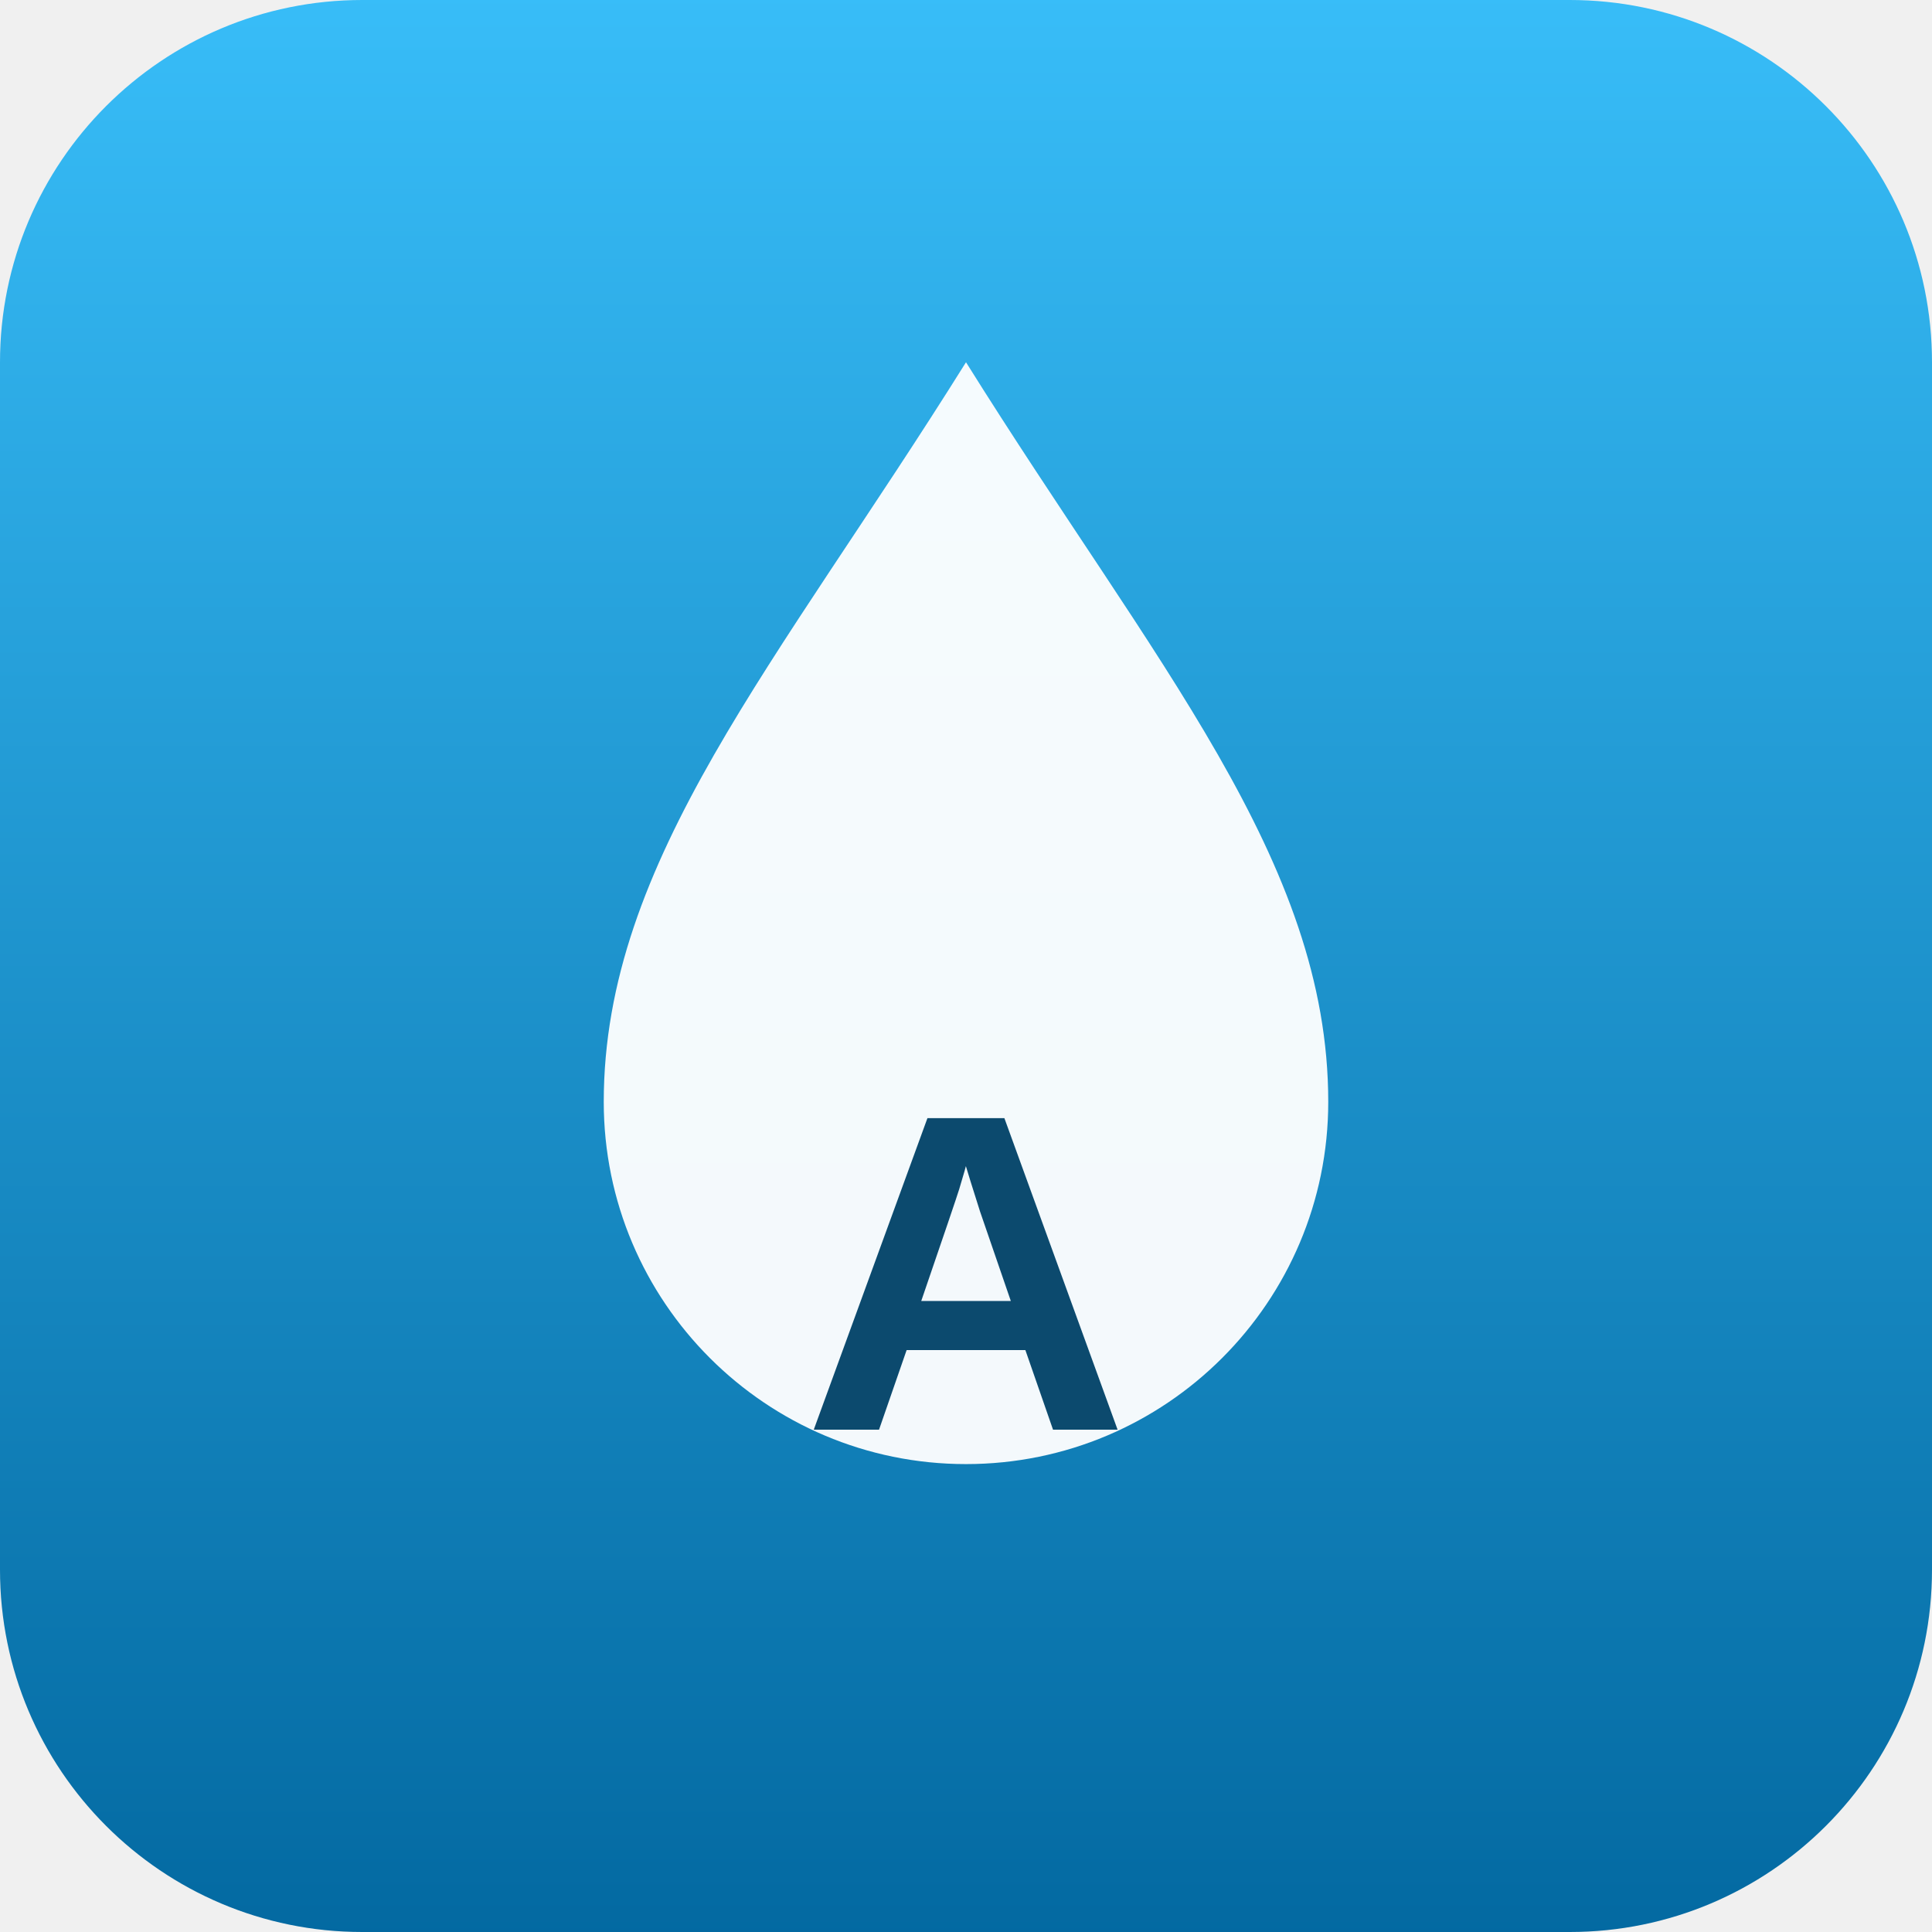
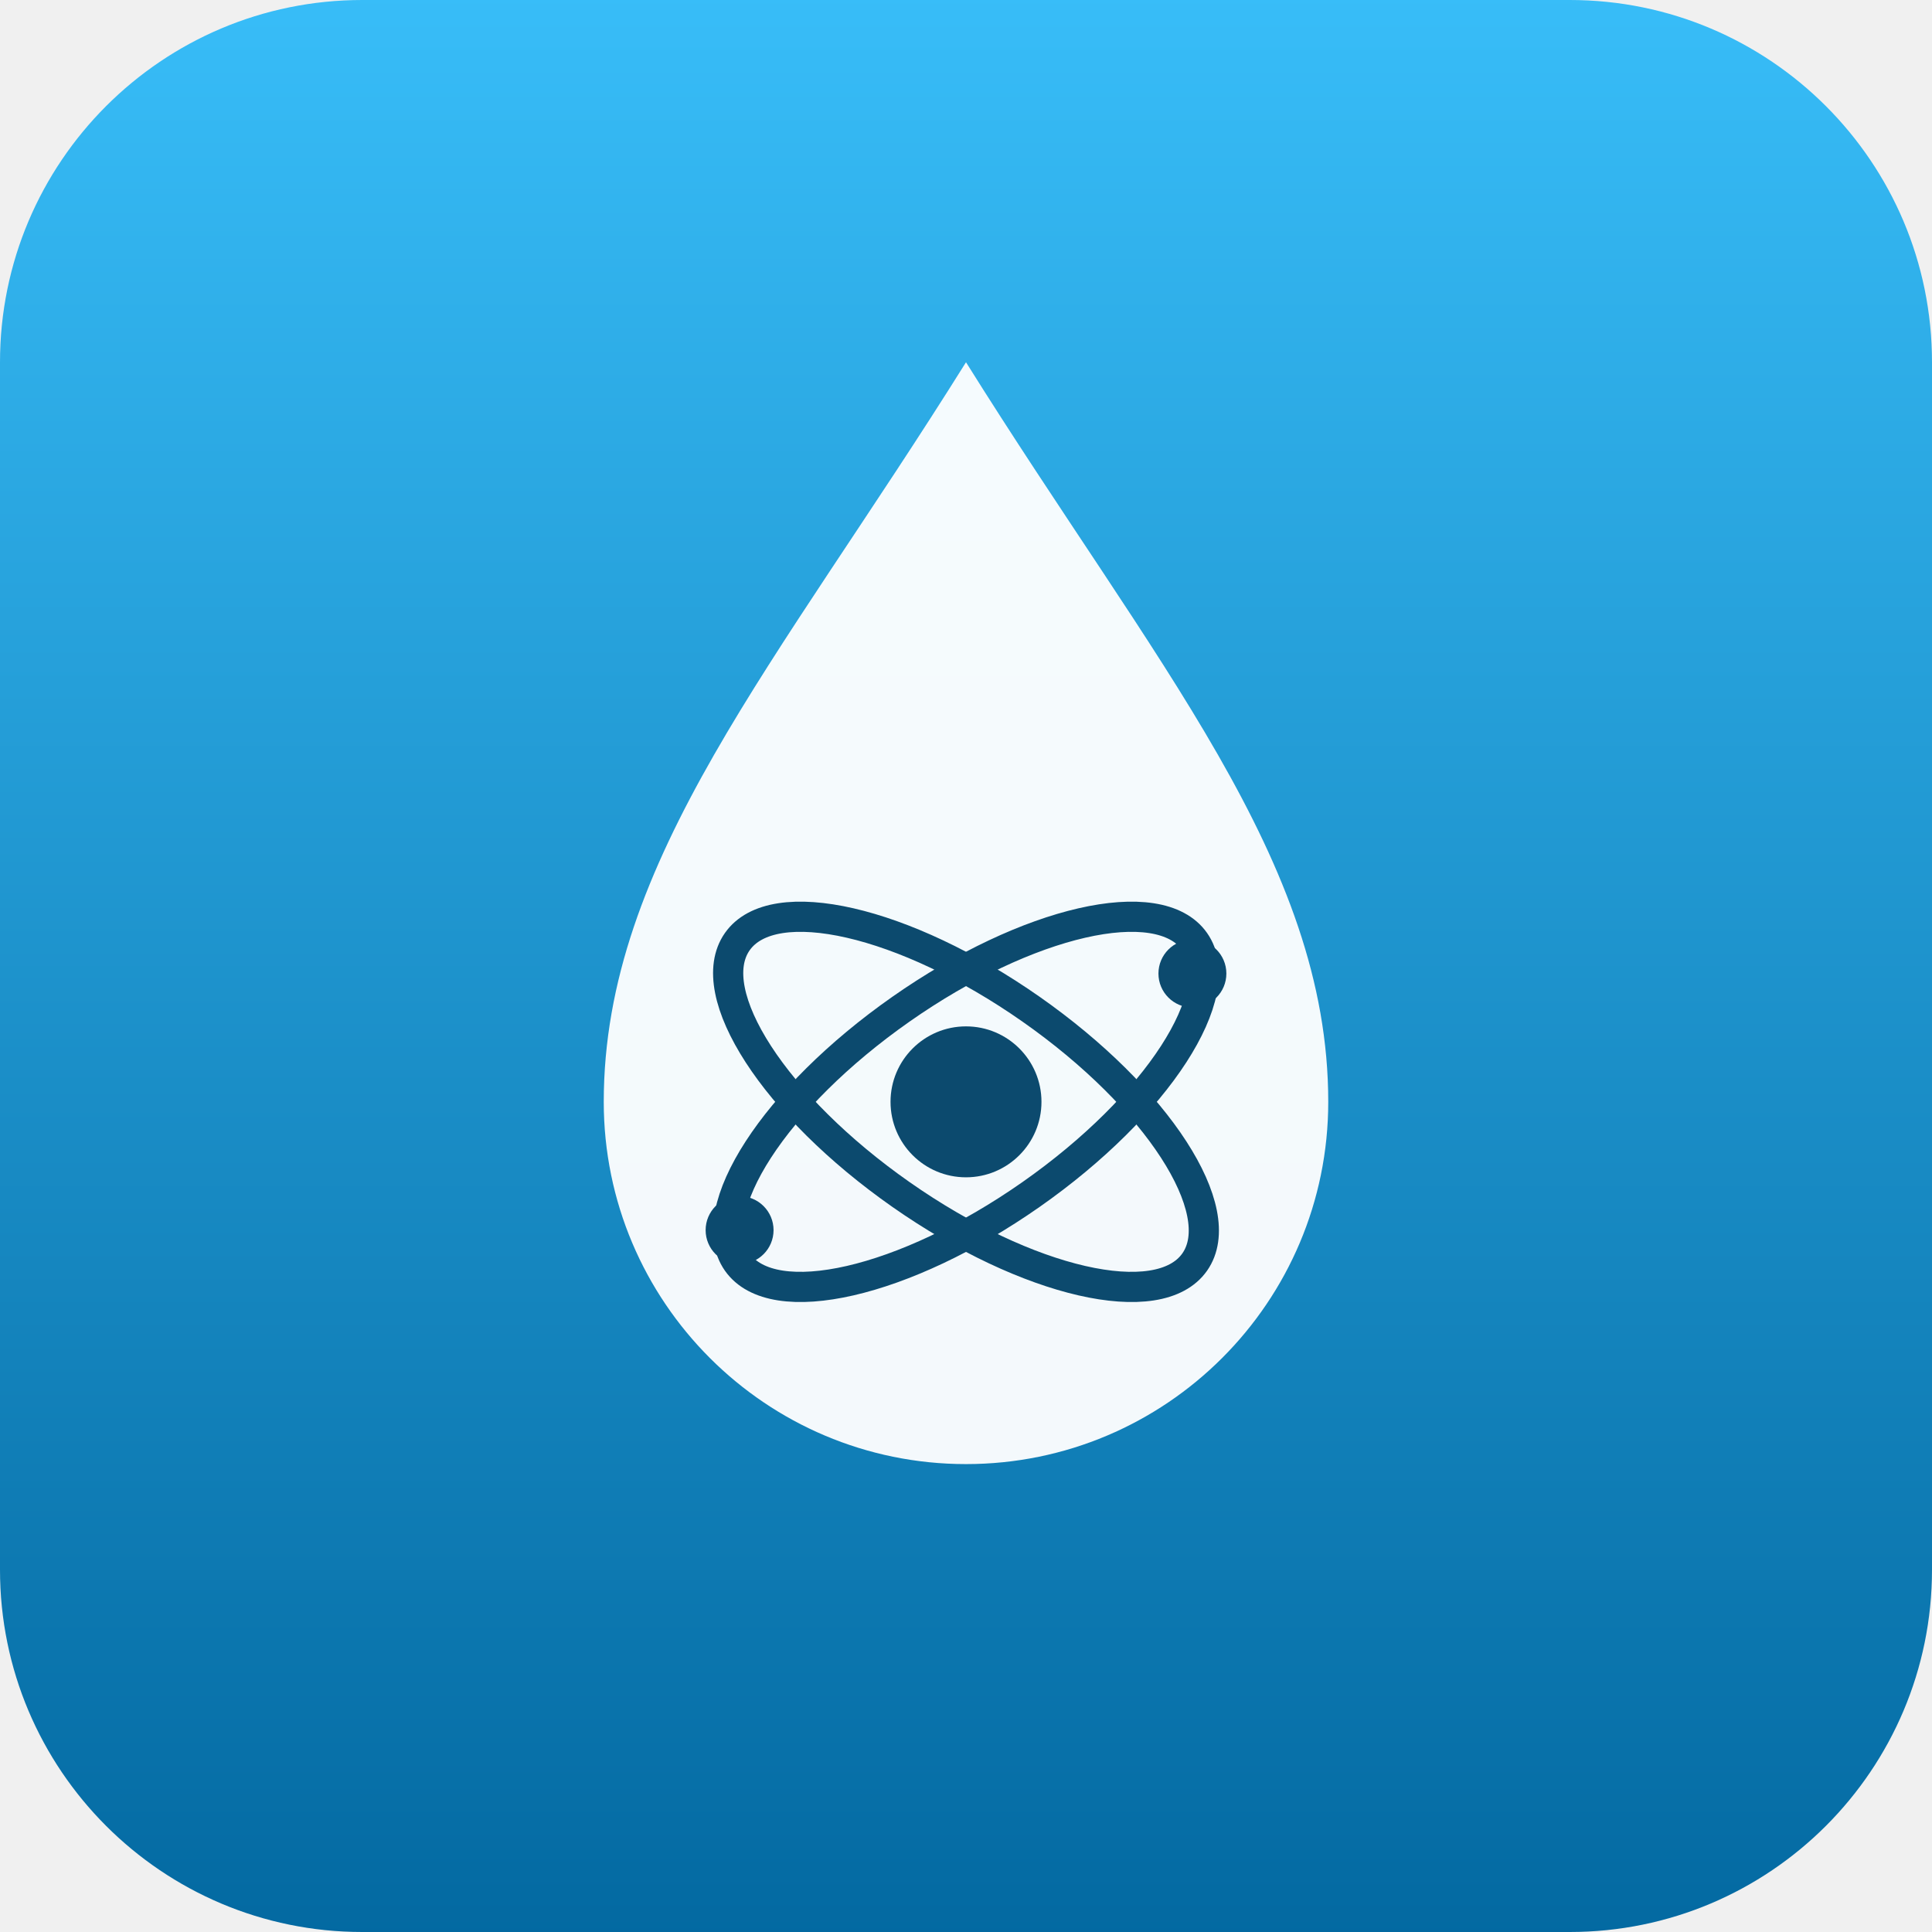
<svg xmlns="http://www.w3.org/2000/svg" viewBox="0 0 512 512" role="img" aria-label="AquaCore">
  <defs>
    <linearGradient id="g" x1="0" y1="0" x2="0" y2="1">
      <stop offset="0%" stop-color="#38bdf8" />
      <stop offset="100%" stop-color="#0369a1" />
    </linearGradient>
  </defs>
  <rect width="512" height="512" rx="96" fill="url(#g)" />
  <path d="M256 96 c -50 80 -96 132 -96 196 a 96 96 0 0 0 192 0 c 0 -64 -46 -116 -96 -196 z" fill="#fff" opacity="0.95" />
-   <text x="50%" y="74%" text-anchor="middle" font-family="ui-sans-serif,system-ui,Arial" font-weight="800" font-size="120" fill="#0c4a6e">A</text>
+   <g transform="translate(256 292)" stroke="#0c4a6e" fill="none" stroke-width="8">
+     <ellipse rx="74" ry="30" transform="rotate(35)" />
+     <ellipse rx="74" ry="30" transform="rotate(-35)" />
+   </g>
+   <circle cx="256" cy="292" r="20" fill="#0c4a6e" />
+   <circle cx="316" cy="258" r="9" fill="#0c4a6e" />
+   <circle cx="196" cy="326" r="9" fill="#0c4a6e" />
</svg>
